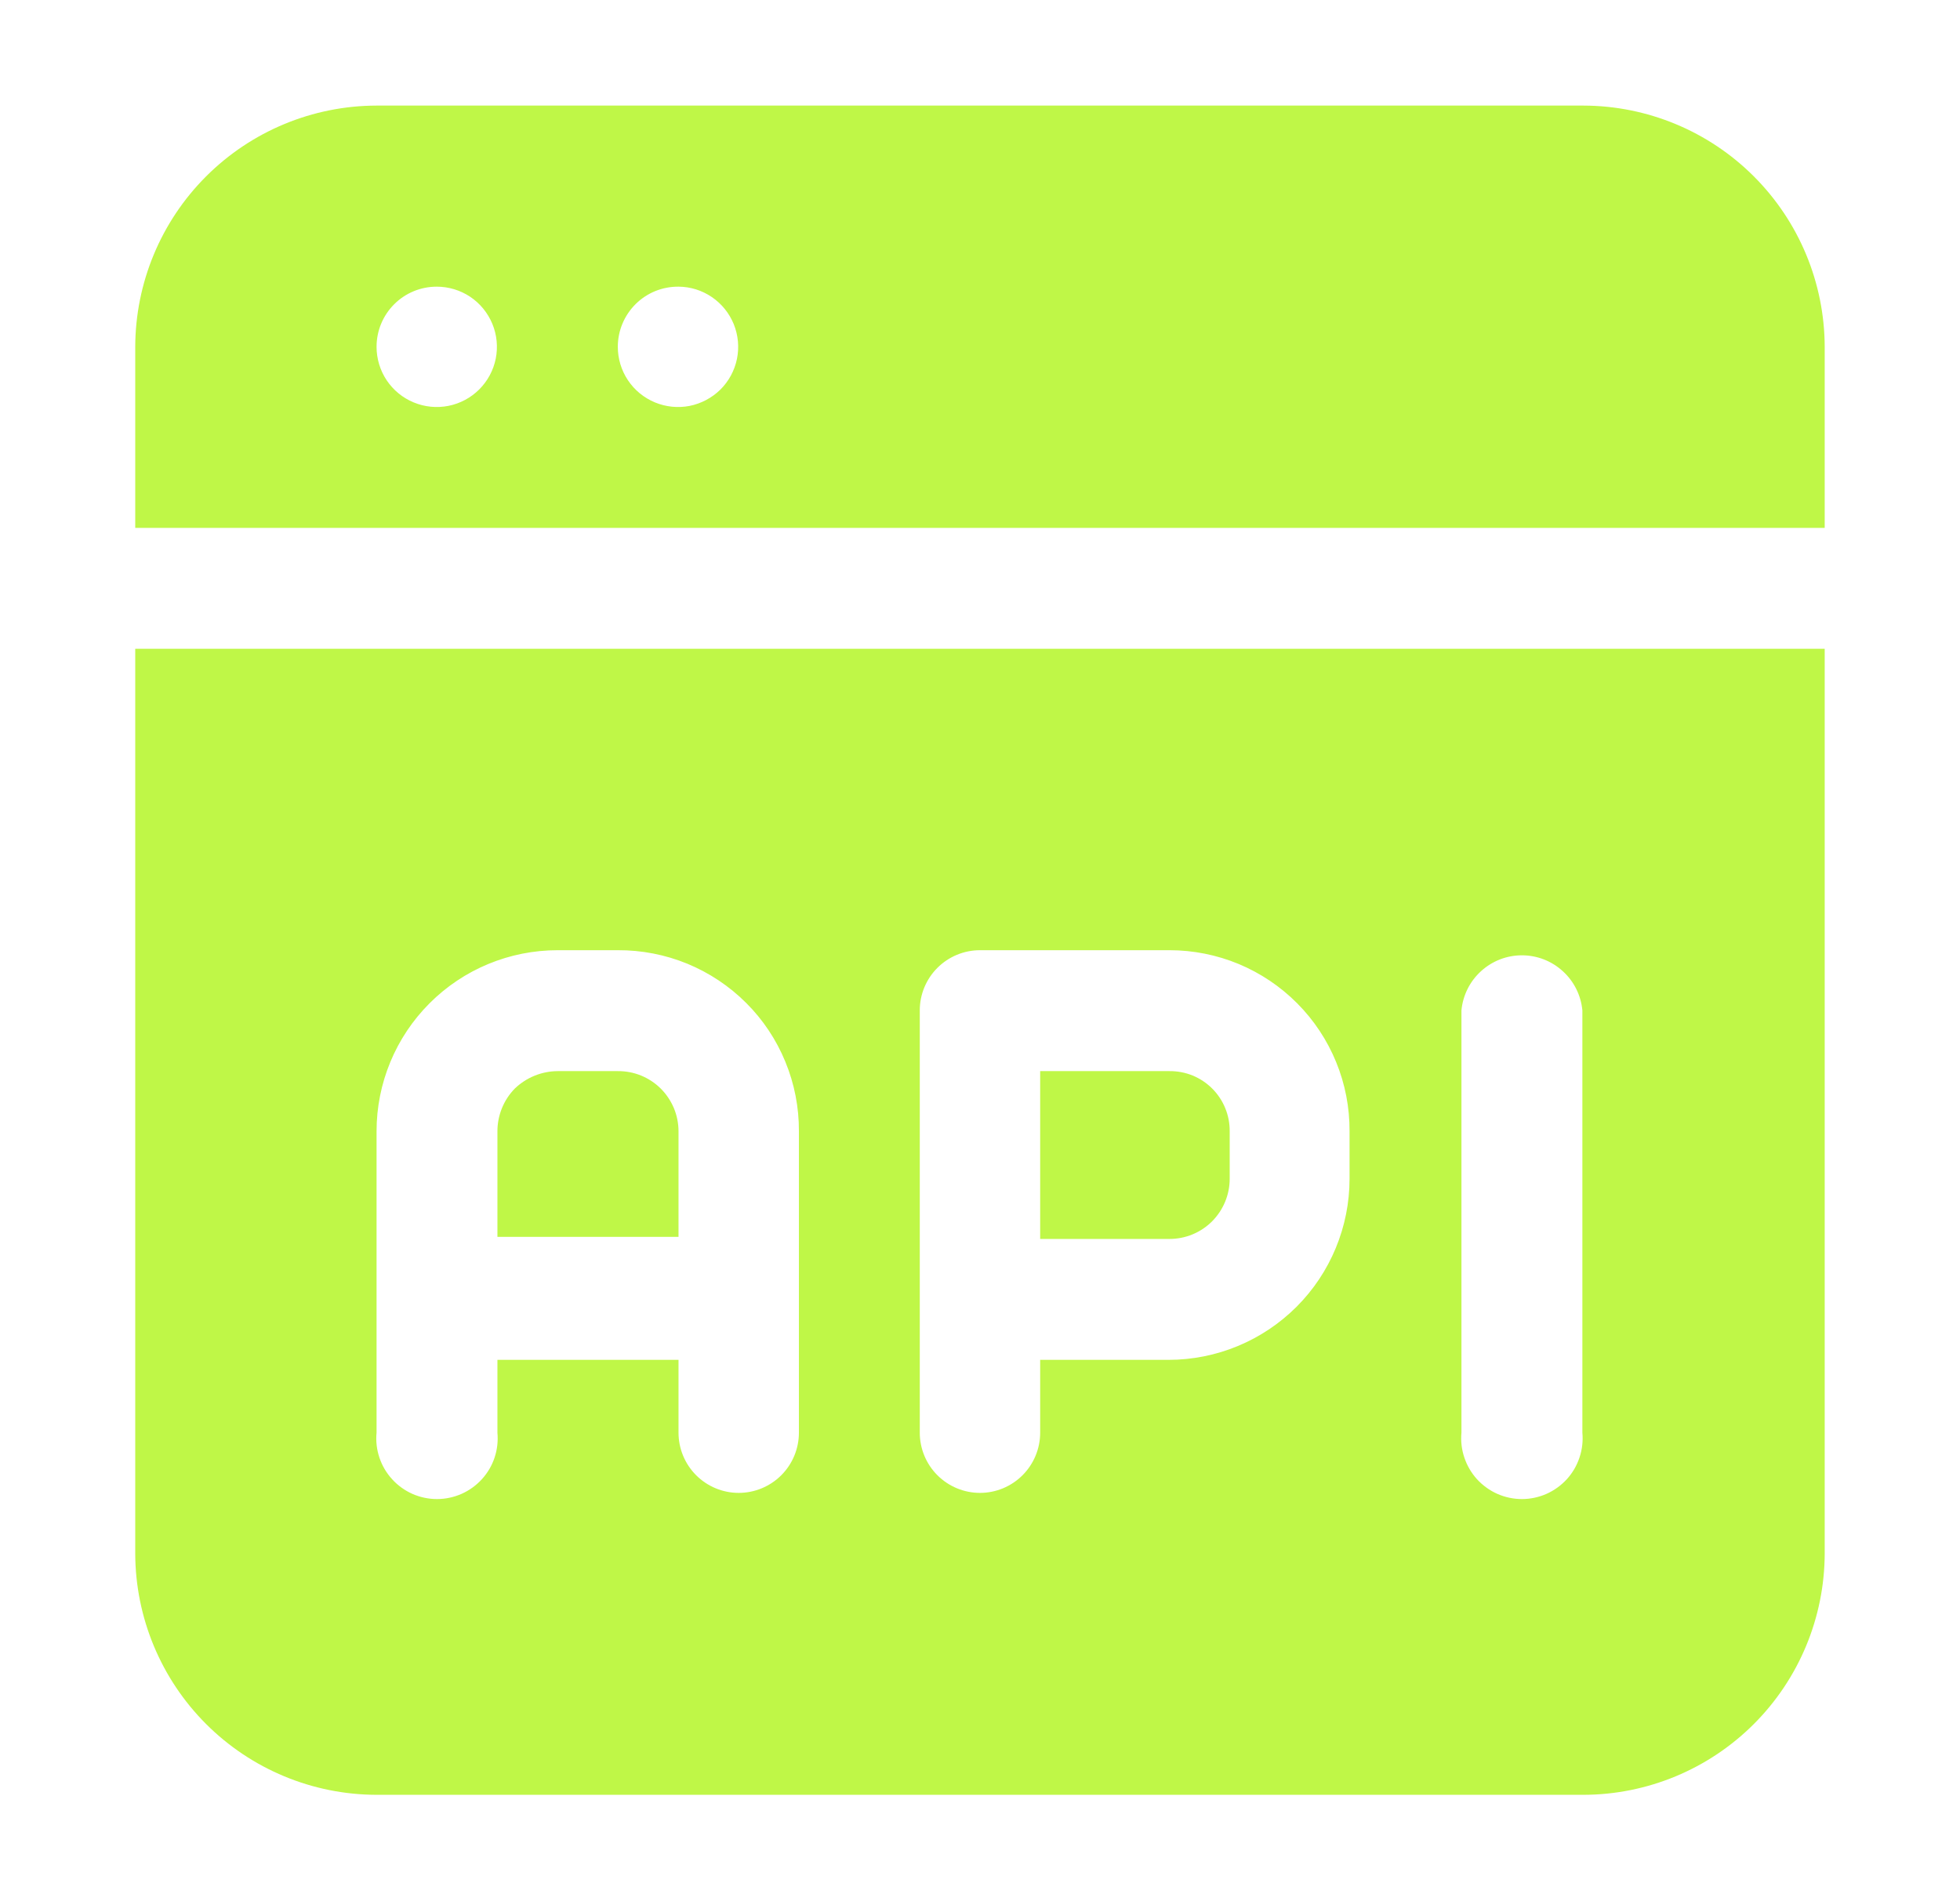
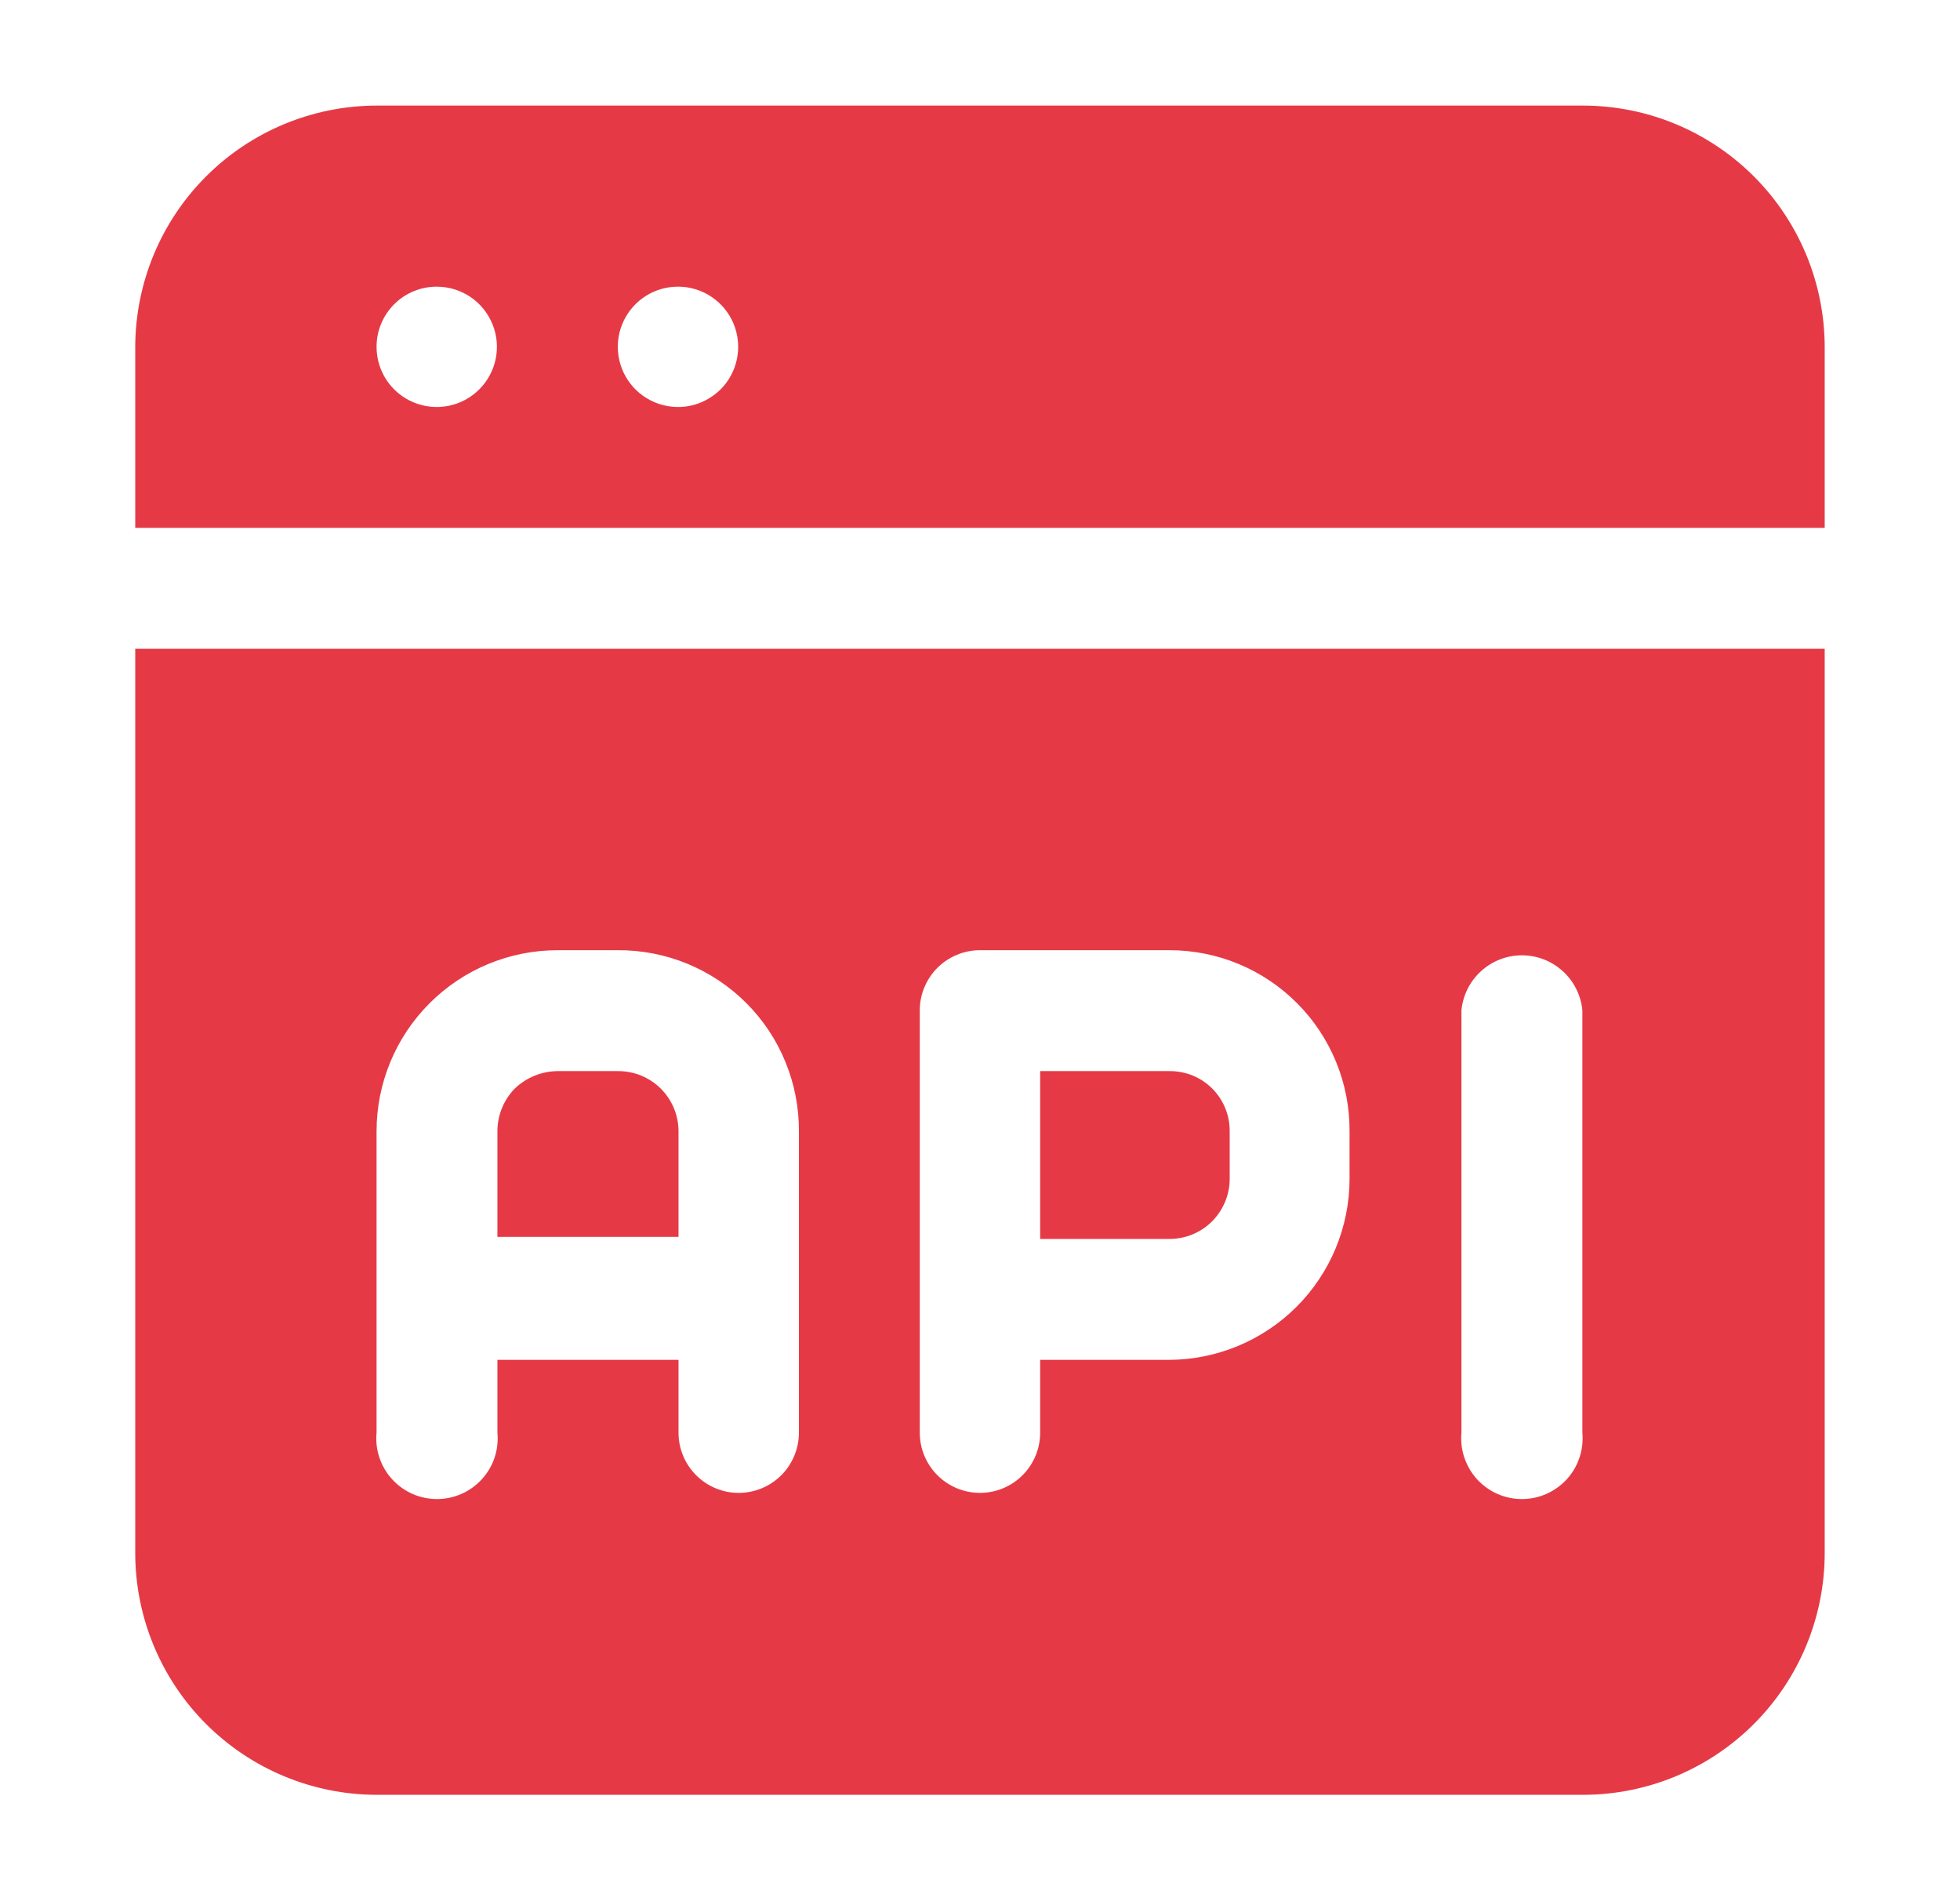
<svg xmlns="http://www.w3.org/2000/svg" width="33" height="32" viewBox="0 0 33 32" fill="none">
-   <path fill-rule="evenodd" clip-rule="evenodd" d="M10.402 18.036H9.388C9.12 18.038 8.862 18.143 8.668 18.329C8.48 18.521 8.375 18.78 8.375 19.049V20.827H11.424V19.049C11.424 18.915 11.397 18.783 11.346 18.659C11.294 18.536 11.219 18.424 11.124 18.329C11.029 18.235 10.916 18.161 10.792 18.11C10.668 18.06 10.536 18.035 10.402 18.036Z" fill="#BFF747" />
-   <path fill-rule="evenodd" clip-rule="evenodd" d="M2.277 10.924V26.16C2.28 27.236 2.708 28.268 3.47 29.03C4.231 29.791 5.263 30.22 6.34 30.222H26.66C27.736 30.22 28.768 29.791 29.529 29.03C30.291 28.268 30.719 27.236 30.722 26.16V10.924H2.277ZM13.451 24.124C13.451 24.393 13.344 24.651 13.154 24.841C12.964 25.031 12.706 25.138 12.437 25.138C12.169 25.138 11.911 25.031 11.721 24.841C11.531 24.651 11.424 24.393 11.424 24.124V22.898H8.375V24.124C8.388 24.266 8.372 24.409 8.327 24.544C8.282 24.679 8.209 24.803 8.113 24.908C8.017 25.013 7.901 25.097 7.77 25.155C7.64 25.212 7.5 25.242 7.357 25.242C7.215 25.242 7.074 25.212 6.944 25.155C6.814 25.097 6.697 25.013 6.602 24.908C6.506 24.803 6.433 24.679 6.388 24.544C6.343 24.409 6.326 24.266 6.34 24.124V19.049C6.34 18.24 6.661 17.465 7.233 16.893C7.804 16.321 8.58 16 9.388 16H10.402C10.803 15.998 11.2 16.075 11.571 16.227C11.942 16.38 12.279 16.604 12.563 16.888C12.847 17.171 13.071 17.508 13.223 17.879C13.376 18.25 13.453 18.648 13.451 19.049V24.124ZM22.722 19.849C22.722 20.657 22.401 21.433 21.829 22.005C21.257 22.576 20.482 22.898 19.673 22.898H17.513V24.124C17.513 24.393 17.406 24.651 17.216 24.841C17.026 25.031 16.768 25.138 16.5 25.138C16.231 25.138 15.973 25.031 15.783 24.841C15.593 24.651 15.486 24.393 15.486 24.124V17.013C15.486 16.744 15.593 16.487 15.783 16.297C15.973 16.107 16.231 16 16.5 16H19.691C20.09 16 20.486 16.079 20.855 16.232C21.224 16.386 21.559 16.611 21.84 16.894C22.122 17.177 22.345 17.514 22.496 17.883C22.648 18.253 22.724 18.649 22.722 19.049V19.849ZM26.642 24.124C26.655 24.266 26.639 24.409 26.593 24.544C26.548 24.679 26.476 24.803 26.38 24.908C26.284 25.013 26.167 25.097 26.037 25.155C25.907 25.212 25.766 25.242 25.624 25.242C25.482 25.242 25.341 25.212 25.211 25.155C25.081 25.097 24.964 25.013 24.868 24.908C24.773 24.803 24.7 24.679 24.655 24.544C24.609 24.409 24.593 24.266 24.606 24.124V17.013C24.63 16.76 24.747 16.524 24.936 16.353C25.124 16.181 25.369 16.086 25.624 16.086C25.879 16.086 26.124 16.181 26.312 16.353C26.501 16.524 26.618 16.76 26.642 17.013V24.124Z" fill="#BFF747" />
-   <path fill-rule="evenodd" clip-rule="evenodd" d="M30.722 8.889V5.84C30.719 4.763 30.291 3.732 29.529 2.97C28.768 2.209 27.736 1.78 26.66 1.778H6.34C5.263 1.78 4.231 2.209 3.47 2.97C2.708 3.732 2.28 4.763 2.277 5.84V8.889H30.722ZM11.424 4.827C11.624 4.828 11.819 4.889 11.985 5.002C12.15 5.114 12.278 5.273 12.354 5.458C12.429 5.644 12.448 5.847 12.408 6.043C12.368 6.239 12.271 6.419 12.129 6.56C11.986 6.7 11.806 6.796 11.61 6.835C11.413 6.873 11.21 6.852 11.025 6.775C10.841 6.698 10.683 6.569 10.572 6.402C10.461 6.236 10.402 6.04 10.402 5.84C10.402 5.706 10.428 5.574 10.48 5.45C10.531 5.327 10.607 5.215 10.702 5.12C10.797 5.026 10.909 4.952 11.034 4.901C11.158 4.851 11.29 4.826 11.424 4.827ZM7.353 4.827C7.553 4.827 7.749 4.886 7.916 4.997C8.083 5.109 8.212 5.267 8.289 5.452C8.366 5.637 8.386 5.841 8.347 6.038C8.308 6.234 8.211 6.415 8.069 6.557C7.928 6.698 7.747 6.795 7.551 6.834C7.354 6.873 7.15 6.853 6.965 6.776C6.78 6.7 6.622 6.57 6.51 6.403C6.399 6.236 6.34 6.04 6.34 5.84C6.34 5.571 6.446 5.314 6.636 5.124C6.826 4.933 7.084 4.827 7.353 4.827Z" fill="#BFF747" />
-   <path fill-rule="evenodd" clip-rule="evenodd" d="M19.691 18.036H17.513V20.862H19.691C19.959 20.862 20.217 20.756 20.407 20.566C20.597 20.375 20.704 20.118 20.704 19.849V19.049C20.705 18.916 20.68 18.783 20.629 18.66C20.579 18.536 20.504 18.424 20.41 18.33C20.315 18.235 20.203 18.161 20.08 18.11C19.956 18.06 19.824 18.035 19.691 18.036Z" fill="#BFF747" />
+   <path fill-rule="evenodd" clip-rule="evenodd" d="M10.402 18.036H9.388C9.12 18.038 8.862 18.143 8.668 18.329C8.48 18.521 8.375 18.78 8.375 19.049V20.827H11.424V19.049C11.424 18.915 11.397 18.783 11.346 18.659C11.294 18.536 11.219 18.424 11.124 18.329C11.029 18.235 10.916 18.161 10.792 18.11C10.668 18.06 10.536 18.035 10.402 18.036Z" fill="#e63946" />
+   <path fill-rule="evenodd" clip-rule="evenodd" d="M2.277 10.924V26.16C2.28 27.236 2.708 28.268 3.47 29.03C4.231 29.791 5.263 30.22 6.34 30.222H26.66C27.736 30.22 28.768 29.791 29.529 29.03C30.291 28.268 30.719 27.236 30.722 26.16V10.924H2.277ZM13.451 24.124C13.451 24.393 13.344 24.651 13.154 24.841C12.964 25.031 12.706 25.138 12.437 25.138C12.169 25.138 11.911 25.031 11.721 24.841C11.531 24.651 11.424 24.393 11.424 24.124V22.898H8.375V24.124C8.388 24.266 8.372 24.409 8.327 24.544C8.282 24.679 8.209 24.803 8.113 24.908C8.017 25.013 7.901 25.097 7.77 25.155C7.64 25.212 7.5 25.242 7.357 25.242C7.215 25.242 7.074 25.212 6.944 25.155C6.814 25.097 6.697 25.013 6.602 24.908C6.506 24.803 6.433 24.679 6.388 24.544C6.343 24.409 6.326 24.266 6.34 24.124V19.049C6.34 18.24 6.661 17.465 7.233 16.893C7.804 16.321 8.58 16 9.388 16H10.402C10.803 15.998 11.2 16.075 11.571 16.227C11.942 16.38 12.279 16.604 12.563 16.888C12.847 17.171 13.071 17.508 13.223 17.879C13.376 18.25 13.453 18.648 13.451 19.049V24.124ZM22.722 19.849C22.722 20.657 22.401 21.433 21.829 22.005C21.257 22.576 20.482 22.898 19.673 22.898H17.513V24.124C17.513 24.393 17.406 24.651 17.216 24.841C17.026 25.031 16.768 25.138 16.5 25.138C16.231 25.138 15.973 25.031 15.783 24.841C15.593 24.651 15.486 24.393 15.486 24.124V17.013C15.486 16.744 15.593 16.487 15.783 16.297C15.973 16.107 16.231 16 16.5 16H19.691C20.09 16 20.486 16.079 20.855 16.232C21.224 16.386 21.559 16.611 21.84 16.894C22.122 17.177 22.345 17.514 22.496 17.883C22.648 18.253 22.724 18.649 22.722 19.049V19.849ZM26.642 24.124C26.655 24.266 26.639 24.409 26.593 24.544C26.548 24.679 26.476 24.803 26.38 24.908C26.284 25.013 26.167 25.097 26.037 25.155C25.907 25.212 25.766 25.242 25.624 25.242C25.482 25.242 25.341 25.212 25.211 25.155C25.081 25.097 24.964 25.013 24.868 24.908C24.773 24.803 24.7 24.679 24.655 24.544C24.609 24.409 24.593 24.266 24.606 24.124V17.013C24.63 16.76 24.747 16.524 24.936 16.353C25.124 16.181 25.369 16.086 25.624 16.086C25.879 16.086 26.124 16.181 26.312 16.353C26.501 16.524 26.618 16.76 26.642 17.013V24.124Z" fill="#e63946" />
+   <path fill-rule="evenodd" clip-rule="evenodd" d="M30.722 8.889V5.84C30.719 4.763 30.291 3.732 29.529 2.97C28.768 2.209 27.736 1.78 26.66 1.778H6.34C5.263 1.78 4.231 2.209 3.47 2.97C2.708 3.732 2.28 4.763 2.277 5.84V8.889H30.722ZM11.424 4.827C11.624 4.828 11.819 4.889 11.985 5.002C12.15 5.114 12.278 5.273 12.354 5.458C12.429 5.644 12.448 5.847 12.408 6.043C12.368 6.239 12.271 6.419 12.129 6.56C11.986 6.7 11.806 6.796 11.61 6.835C11.413 6.873 11.21 6.852 11.025 6.775C10.841 6.698 10.683 6.569 10.572 6.402C10.461 6.236 10.402 6.04 10.402 5.84C10.402 5.706 10.428 5.574 10.48 5.45C10.531 5.327 10.607 5.215 10.702 5.12C10.797 5.026 10.909 4.952 11.034 4.901C11.158 4.851 11.29 4.826 11.424 4.827ZM7.353 4.827C7.553 4.827 7.749 4.886 7.916 4.997C8.083 5.109 8.212 5.267 8.289 5.452C8.366 5.637 8.386 5.841 8.347 6.038C8.308 6.234 8.211 6.415 8.069 6.557C7.928 6.698 7.747 6.795 7.551 6.834C7.354 6.873 7.15 6.853 6.965 6.776C6.78 6.7 6.622 6.57 6.51 6.403C6.399 6.236 6.34 6.04 6.34 5.84C6.34 5.571 6.446 5.314 6.636 5.124C6.826 4.933 7.084 4.827 7.353 4.827Z" fill="#e63946" />
+   <path fill-rule="evenodd" clip-rule="evenodd" d="M19.691 18.036H17.513V20.862H19.691C19.959 20.862 20.217 20.756 20.407 20.566C20.597 20.375 20.704 20.118 20.704 19.849V19.049C20.705 18.916 20.68 18.783 20.629 18.66C20.579 18.536 20.504 18.424 20.41 18.33C20.315 18.235 20.203 18.161 20.08 18.11C19.956 18.06 19.824 18.035 19.691 18.036Z" fill="#e63946" />
</svg>
